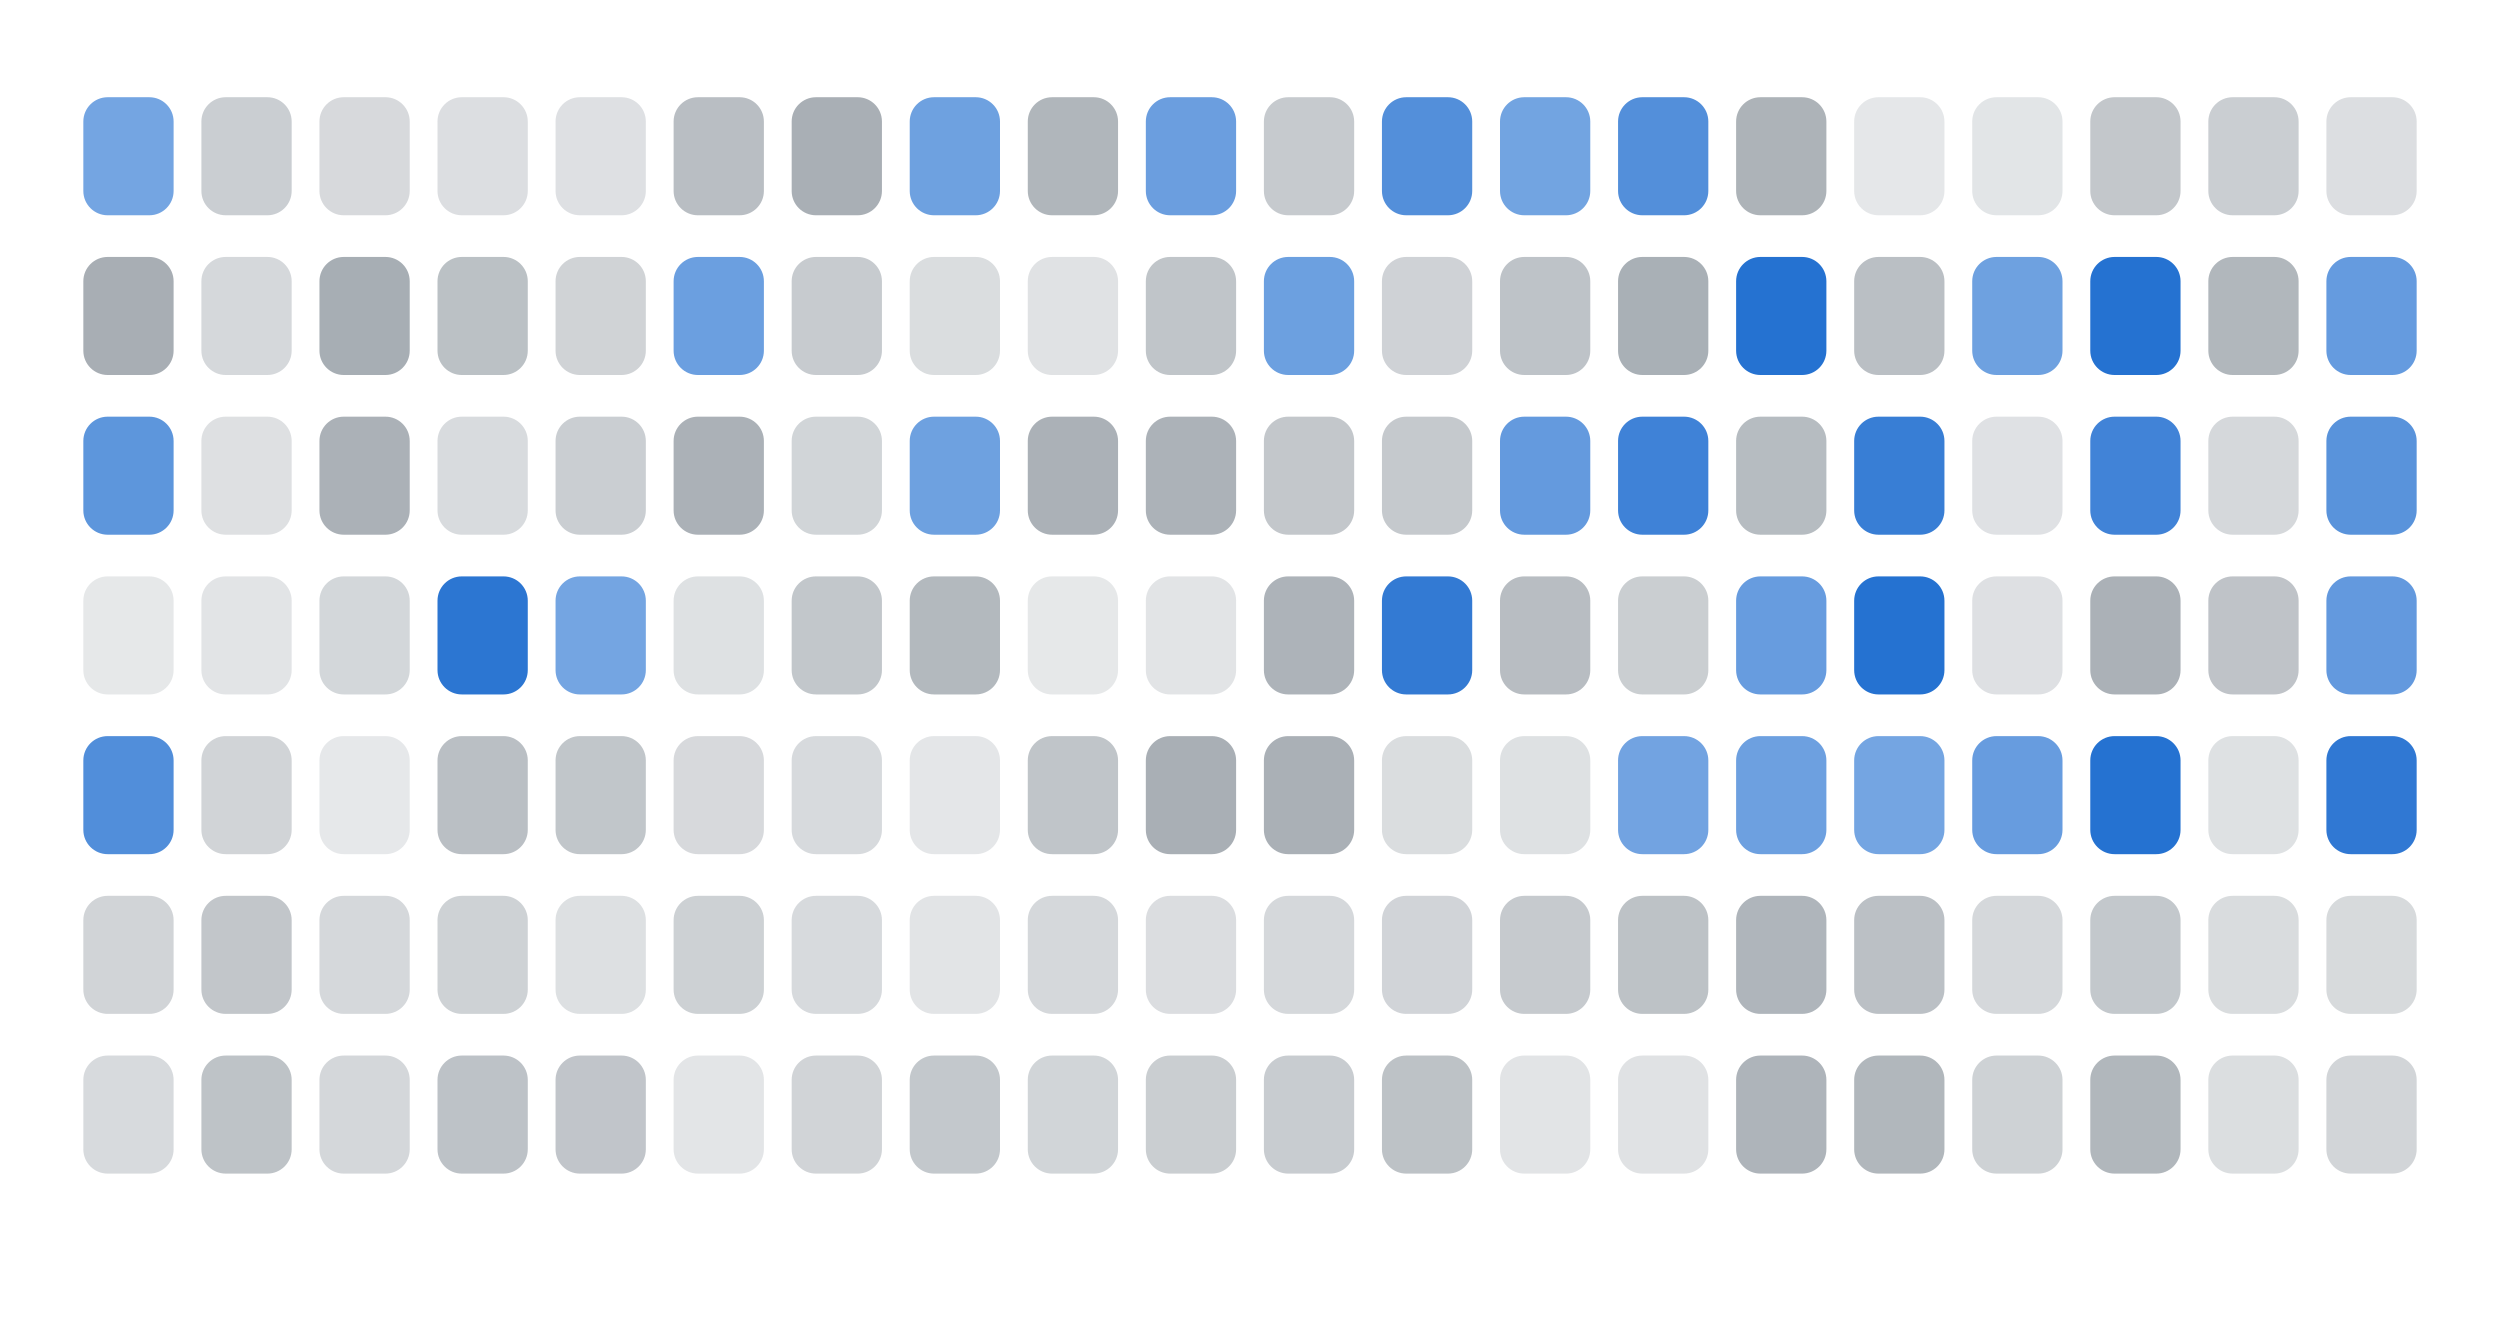
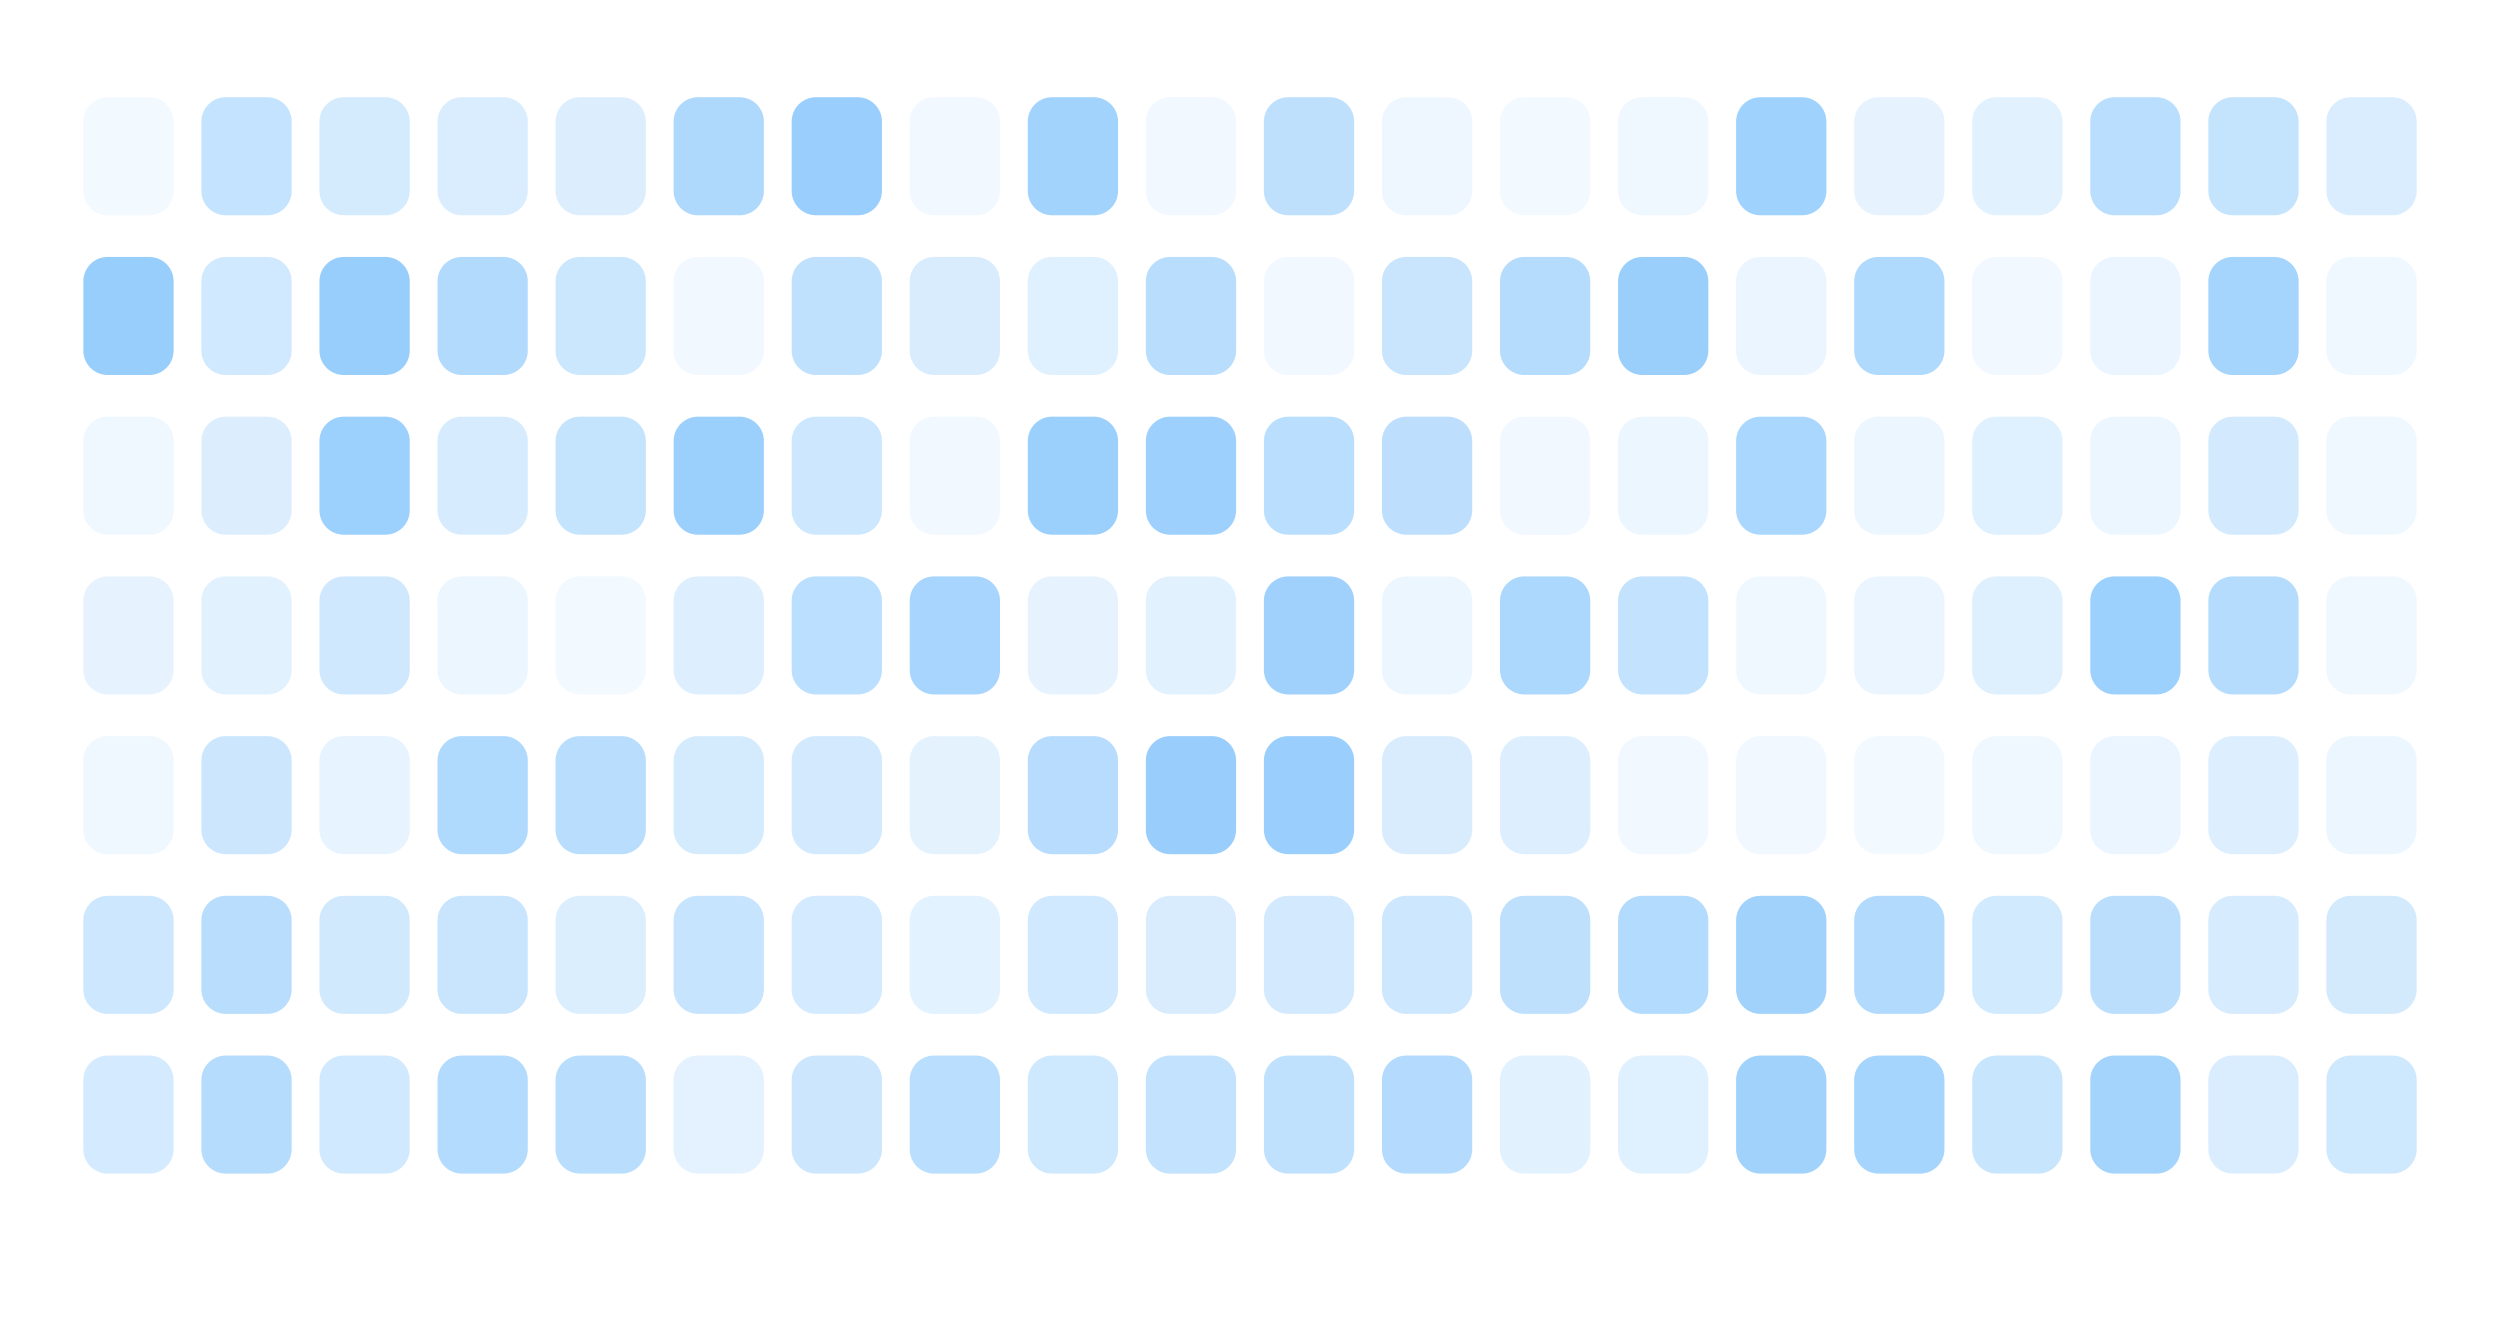
<svg xmlns="http://www.w3.org/2000/svg" viewBox="0 0 360 190" width="360" height="190">
-   <rect x="12" y="14" width="13" height="17" rx="3.5" fill="#1d6ccf" fill-opacity="0.613" />
-   <rect x="12" y="37" width="13" height="17" rx="3.5" fill="#6b7680" fill-opacity="0.587" />
-   <rect x="12" y="60" width="13" height="17" rx="3.5" fill="#1d6ccf" fill-opacity="0.712" />
-   <rect x="12" y="83" width="13" height="17" rx="3.5" fill="#6b7680" fill-opacity="0.171" />
-   <rect x="12" y="106" width="13" height="17" rx="3.5" fill="#1d6ccf" fill-opacity="0.766" />
-   <rect x="12" y="129" width="13" height="17" rx="3.5" fill="#6b7680" fill-opacity="0.311" />
-   <rect x="12" y="152" width="13" height="17" rx="3.5" fill="#6b7680" fill-opacity="0.268" />
-   <rect x="29" y="14" width="13" height="17" rx="3.5" fill="#6b7680" fill-opacity="0.359" />
-   <rect x="29" y="37" width="13" height="17" rx="3.5" fill="#6b7680" fill-opacity="0.285" />
-   <rect x="29" y="60" width="13" height="17" rx="3.5" fill="#6b7680" fill-opacity="0.225" />
-   <rect x="29" y="83" width="13" height="17" rx="3.5" fill="#6b7680" fill-opacity="0.197" />
-   <rect x="29" y="106" width="13" height="17" rx="3.5" fill="#6b7680" fill-opacity="0.31" />
-   <rect x="29" y="129" width="13" height="17" rx="3.5" fill="#6b7680" fill-opacity="0.412" />
-   <rect x="29" y="152" width="13" height="17" rx="3.5" fill="#6b7680" fill-opacity="0.434" />
-   <rect x="46" y="14" width="13" height="17" rx="3.5" fill="#6b7680" fill-opacity="0.27" />
-   <rect x="46" y="37" width="13" height="17" rx="3.5" fill="#6b7680" fill-opacity="0.593" />
-   <rect x="46" y="60" width="13" height="17" rx="3.5" fill="#6b7680" fill-opacity="0.57" />
-   <rect x="46" y="83" width="13" height="17" rx="3.5" fill="#6b7680" fill-opacity="0.296" />
-   <rect x="46" y="106" width="13" height="17" rx="3.5" fill="#6b7680" fill-opacity="0.165" />
-   <rect x="46" y="129" width="13" height="17" rx="3.5" fill="#6b7680" fill-opacity="0.283" />
-   <rect x="46" y="152" width="13" height="17" rx="3.5" fill="#6b7680" fill-opacity="0.286" />
-   <rect x="63" y="14" width="13" height="17" rx="3.5" fill="#6b7680" fill-opacity="0.236" />
-   <rect x="63" y="37" width="13" height="17" rx="3.5" fill="#6b7680" fill-opacity="0.456" />
-   <rect x="63" y="60" width="13" height="17" rx="3.5" fill="#6b7680" fill-opacity="0.258" />
-   <rect x="63" y="83" width="13" height="17" rx="3.5" fill="#1d6ccf" fill-opacity="0.926" />
-   <rect x="63" y="106" width="13" height="17" rx="3.5" fill="#6b7680" fill-opacity="0.468" />
-   <rect x="63" y="129" width="13" height="17" rx="3.5" fill="#6b7680" fill-opacity="0.33" />
-   <rect x="63" y="152" width="13" height="17" rx="3.5" fill="#6b7680" fill-opacity="0.444" />
-   <rect x="80" y="14" width="13" height="17" rx="3.5" fill="#6b7680" fill-opacity="0.226" />
-   <rect x="80" y="37" width="13" height="17" rx="3.5" fill="#6b7680" fill-opacity="0.317" />
-   <rect x="80" y="60" width="13" height="17" rx="3.5" fill="#6b7680" fill-opacity="0.353" />
-   <rect x="80" y="83" width="13" height="17" rx="3.5" fill="#1d6ccf" fill-opacity="0.613" />
-   <rect x="80" y="106" width="13" height="17" rx="3.5" fill="#6b7680" fill-opacity="0.416" />
-   <rect x="80" y="129" width="13" height="17" rx="3.5" fill="#6b7680" fill-opacity="0.228" />
-   <rect x="80" y="152" width="13" height="17" rx="3.5" fill="#6b7680" fill-opacity="0.421" />
-   <rect x="97" y="14" width="13" height="17" rx="3.5" fill="#6b7680" fill-opacity="0.47" />
-   <rect x="97" y="37" width="13" height="17" rx="3.5" fill="#1d6ccf" fill-opacity="0.65" />
-   <rect x="97" y="60" width="13" height="17" rx="3.5" fill="#6b7680" fill-opacity="0.569" />
-   <rect x="97" y="83" width="13" height="17" rx="3.5" fill="#6b7680" fill-opacity="0.22" />
-   <rect x="97" y="106" width="13" height="17" rx="3.5" fill="#6b7680" fill-opacity="0.27" />
-   <rect x="97" y="129" width="13" height="17" rx="3.5" fill="#6b7680" fill-opacity="0.339" />
-   <rect x="97" y="152" width="13" height="17" rx="3.5" fill="#6b7680" fill-opacity="0.191" />
-   <rect x="114" y="14" width="13" height="17" rx="3.5" fill="#6b7680" fill-opacity="0.579" />
-   <rect x="114" y="37" width="13" height="17" rx="3.5" fill="#6b7680" fill-opacity="0.378" />
-   <rect x="114" y="60" width="13" height="17" rx="3.5" fill="#6b7680" fill-opacity="0.307" />
-   <rect x="114" y="83" width="13" height="17" rx="3.5" fill="#6b7680" fill-opacity="0.407" />
-   <rect x="114" y="106" width="13" height="17" rx="3.5" fill="#6b7680" fill-opacity="0.273" />
-   <rect x="114" y="129" width="13" height="17" rx="3.5" fill="#6b7680" fill-opacity="0.268" />
-   <rect x="114" y="152" width="13" height="17" rx="3.5" fill="#6b7680" fill-opacity="0.31" />
-   <rect x="131" y="14" width="13" height="17" rx="3.5" fill="#1d6ccf" fill-opacity="0.639" />
-   <rect x="131" y="37" width="13" height="17" rx="3.5" fill="#6b7680" fill-opacity="0.248" />
-   <rect x="131" y="60" width="13" height="17" rx="3.5" fill="#1d6ccf" fill-opacity="0.638" />
-   <rect x="131" y="83" width="13" height="17" rx="3.5" fill="#6b7680" fill-opacity="0.511" />
-   <rect x="131" y="106" width="13" height="17" rx="3.5" fill="#6b7680" fill-opacity="0.187" />
-   <rect x="131" y="129" width="13" height="17" rx="3.5" fill="#6b7680" fill-opacity="0.192" />
-   <rect x="131" y="152" width="13" height="17" rx="3.5" fill="#6b7680" fill-opacity="0.406" />
-   <rect x="148" y="14" width="13" height="17" rx="3.5" fill="#6b7680" fill-opacity="0.534" />
-   <rect x="148" y="37" width="13" height="17" rx="3.5" fill="#6b7680" fill-opacity="0.21" />
-   <rect x="148" y="60" width="13" height="17" rx="3.5" fill="#6b7680" fill-opacity="0.564" />
-   <rect x="148" y="83" width="13" height="17" rx="3.5" fill="#6b7680" fill-opacity="0.169" />
-   <rect x="148" y="106" width="13" height="17" rx="3.5" fill="#6b7680" fill-opacity="0.424" />
-   <rect x="148" y="129" width="13" height="17" rx="3.5" fill="#6b7680" fill-opacity="0.289" />
-   <rect x="148" y="152" width="13" height="17" rx="3.5" fill="#6b7680" fill-opacity="0.305" />
-   <rect x="165" y="14" width="13" height="17" rx="3.5" fill="#1d6ccf" fill-opacity="0.654" />
-   <rect x="165" y="37" width="13" height="17" rx="3.5" fill="#6b7680" fill-opacity="0.418" />
-   <rect x="165" y="60" width="13" height="17" rx="3.5" fill="#6b7680" fill-opacity="0.561" />
-   <rect x="165" y="83" width="13" height="17" rx="3.5" fill="#6b7680" fill-opacity="0.198" />
-   <rect x="165" y="106" width="13" height="17" rx="3.5" fill="#6b7680" fill-opacity="0.58" />
-   <rect x="165" y="129" width="13" height="17" rx="3.5" fill="#6b7680" fill-opacity="0.244" />
-   <rect x="165" y="152" width="13" height="17" rx="3.5" fill="#6b7680" fill-opacity="0.357" />
-   <rect x="182" y="14" width="13" height="17" rx="3.5" fill="#6b7680" fill-opacity="0.386" />
-   <rect x="182" y="37" width="13" height="17" rx="3.5" fill="#1d6ccf" fill-opacity="0.648" />
-   <rect x="182" y="60" width="13" height="17" rx="3.5" fill="#6b7680" fill-opacity="0.41" />
-   <rect x="182" y="83" width="13" height="17" rx="3.5" fill="#6b7680" fill-opacity="0.548" />
-   <rect x="182" y="106" width="13" height="17" rx="3.5" fill="#6b7680" fill-opacity="0.578" />
-   <rect x="182" y="129" width="13" height="17" rx="3.5" fill="#6b7680" fill-opacity="0.278" />
-   <rect x="182" y="152" width="13" height="17" rx="3.5" fill="#6b7680" fill-opacity="0.374" />
-   <rect x="199" y="14" width="13" height="17" rx="3.5" fill="#1d6ccf" fill-opacity="0.76" />
-   <rect x="199" y="37" width="13" height="17" rx="3.5" fill="#6b7680" fill-opacity="0.328" />
-   <rect x="199" y="60" width="13" height="17" rx="3.5" fill="#6b7680" fill-opacity="0.393" />
-   <rect x="199" y="83" width="13" height="17" rx="3.5" fill="#1d6ccf" fill-opacity="0.899" />
-   <rect x="199" y="106" width="13" height="17" rx="3.5" fill="#6b7680" fill-opacity="0.249" />
-   <rect x="199" y="129" width="13" height="17" rx="3.5" fill="#6b7680" fill-opacity="0.312" />
-   <rect x="199" y="152" width="13" height="17" rx="3.5" fill="#6b7680" fill-opacity="0.442" />
-   <rect x="216" y="14" width="13" height="17" rx="3.5" fill="#1d6ccf" fill-opacity="0.618" />
-   <rect x="216" y="37" width="13" height="17" rx="3.5" fill="#6b7680" fill-opacity="0.436" />
-   <rect x="216" y="60" width="13" height="17" rx="3.5" fill="#1d6ccf" fill-opacity="0.68" />
-   <rect x="216" y="83" width="13" height="17" rx="3.5" fill="#6b7680" fill-opacity="0.48" />
-   <rect x="216" y="106" width="13" height="17" rx="3.5" fill="#6b7680" fill-opacity="0.222" />
-   <rect x="216" y="129" width="13" height="17" rx="3.5" fill="#6b7680" fill-opacity="0.386" />
-   <rect x="216" y="152" width="13" height="17" rx="3.5" fill="#6b7680" fill-opacity="0.199" />
-   <rect x="233" y="14" width="13" height="17" rx="3.5" fill="#1d6ccf" fill-opacity="0.754" />
-   <rect x="233" y="37" width="13" height="17" rx="3.5" fill="#6b7680" fill-opacity="0.577" />
-   <rect x="233" y="60" width="13" height="17" rx="3.5" fill="#1d6ccf" fill-opacity="0.847" />
-   <rect x="233" y="83" width="13" height="17" rx="3.5" fill="#6b7680" fill-opacity="0.357" />
-   <rect x="233" y="106" width="13" height="17" rx="3.5" fill="#1d6ccf" fill-opacity="0.623" />
-   <rect x="233" y="129" width="13" height="17" rx="3.5" fill="#6b7680" fill-opacity="0.449" />
-   <rect x="233" y="152" width="13" height="17" rx="3.5" fill="#6b7680" fill-opacity="0.209" />
-   <rect x="250" y="14" width="13" height="17" rx="3.5" fill="#6b7680" fill-opacity="0.551" />
-   <rect x="250" y="37" width="13" height="17" rx="3.5" fill="#1d6ccf" fill-opacity="0.96" />
-   <rect x="250" y="60" width="13" height="17" rx="3.5" fill="#6b7680" fill-opacity="0.492" />
-   <rect x="250" y="83" width="13" height="17" rx="3.5" fill="#1d6ccf" fill-opacity="0.67" />
-   <rect x="250" y="106" width="13" height="17" rx="3.5" fill="#1d6ccf" fill-opacity="0.643" />
-   <rect x="250" y="129" width="13" height="17" rx="3.5" fill="#6b7680" fill-opacity="0.537" />
-   <rect x="250" y="152" width="13" height="17" rx="3.5" fill="#6b7680" fill-opacity="0.546" />
-   <rect x="267" y="14" width="13" height="17" rx="3.5" fill="#6b7680" fill-opacity="0.173" />
-   <rect x="267" y="37" width="13" height="17" rx="3.5" fill="#6b7680" fill-opacity="0.463" />
-   <rect x="267" y="60" width="13" height="17" rx="3.5" fill="#1d6ccf" fill-opacity="0.878" />
-   <rect x="267" y="83" width="13" height="17" rx="3.5" fill="#1d6ccf" fill-opacity="0.96" />
-   <rect x="267" y="106" width="13" height="17" rx="3.5" fill="#1d6ccf" fill-opacity="0.612" />
-   <rect x="267" y="129" width="13" height="17" rx="3.5" fill="#6b7680" fill-opacity="0.454" />
-   <rect x="267" y="152" width="13" height="17" rx="3.5" fill="#6b7680" fill-opacity="0.524" />
-   <rect x="284" y="14" width="13" height="17" rx="3.5" fill="#6b7680" fill-opacity="0.195" />
-   <rect x="284" y="37" width="13" height="17" rx="3.5" fill="#1d6ccf" fill-opacity="0.638" />
-   <rect x="284" y="60" width="13" height="17" rx="3.5" fill="#6b7680" fill-opacity="0.211" />
-   <rect x="284" y="83" width="13" height="17" rx="3.5" fill="#6b7680" fill-opacity="0.219" />
-   <rect x="284" y="106" width="13" height="17" rx="3.5" fill="#1d6ccf" fill-opacity="0.671" />
-   <rect x="284" y="129" width="13" height="17" rx="3.5" fill="#6b7680" fill-opacity="0.282" />
-   <rect x="284" y="152" width="13" height="17" rx="3.5" fill="#6b7680" fill-opacity="0.331" />
-   <rect x="301" y="14" width="13" height="17" rx="3.5" fill="#6b7680" fill-opacity="0.404" />
-   <rect x="301" y="37" width="13" height="17" rx="3.5" fill="#1d6ccf" fill-opacity="0.96" />
-   <rect x="301" y="60" width="13" height="17" rx="3.5" fill="#1d6ccf" fill-opacity="0.838" />
-   <rect x="301" y="83" width="13" height="17" rx="3.5" fill="#6b7680" fill-opacity="0.563" />
-   <rect x="301" y="106" width="13" height="17" rx="3.5" fill="#1d6ccf" fill-opacity="0.96" />
-   <rect x="301" y="129" width="13" height="17" rx="3.5" fill="#6b7680" fill-opacity="0.4" />
-   <rect x="301" y="152" width="13" height="17" rx="3.5" fill="#6b7680" fill-opacity="0.521" />
-   <rect x="318" y="14" width="13" height="17" rx="3.5" fill="#6b7680" fill-opacity="0.353" />
-   <rect x="318" y="37" width="13" height="17" rx="3.5" fill="#6b7680" fill-opacity="0.524" />
-   <rect x="318" y="60" width="13" height="17" rx="3.5" fill="#6b7680" fill-opacity="0.278" />
-   <rect x="318" y="83" width="13" height="17" rx="3.5" fill="#6b7680" fill-opacity="0.43" />
-   <rect x="318" y="106" width="13" height="17" rx="3.5" fill="#6b7680" fill-opacity="0.222" />
-   <rect x="318" y="129" width="13" height="17" rx="3.5" fill="#6b7680" fill-opacity="0.255" />
-   <rect x="318" y="152" width="13" height="17" rx="3.5" fill="#6b7680" fill-opacity="0.24" />
-   <rect x="335" y="14" width="13" height="17" rx="3.5" fill="#6b7680" fill-opacity="0.236" />
-   <rect x="335" y="37" width="13" height="17" rx="3.5" fill="#1d6ccf" fill-opacity="0.679" />
-   <rect x="335" y="60" width="13" height="17" rx="3.5" fill="#1d6ccf" fill-opacity="0.731" />
-   <rect x="335" y="83" width="13" height="17" rx="3.5" fill="#1d6ccf" fill-opacity="0.691" />
-   <rect x="335" y="106" width="13" height="17" rx="3.5" fill="#1d6ccf" fill-opacity="0.911" />
-   <rect x="335" y="129" width="13" height="17" rx="3.5" fill="#6b7680" fill-opacity="0.271" />
-   <rect x="335" y="152" width="13" height="17" rx="3.5" fill="#6b7680" fill-opacity="0.301" />
+   <rect x="12" y="14" width="13" height="17" rx="3.5" fill="#E8F4FF" fill-opacity="0.573" />
+   <rect x="12" y="37" width="13" height="17" rx="3.5" fill="#44A6FA" fill-opacity="0.547" />
+   <rect x="12" y="60" width="13" height="17" rx="3.5" fill="#E8F4FF" fill-opacity="0.672" />
+   <rect x="12" y="83" width="13" height="17" rx="3.5" fill="#44A6FA" fill-opacity="0.131" />
+   <rect x="12" y="106" width="13" height="17" rx="3.5" fill="#E8F4FF" fill-opacity="0.726" />
+   <rect x="12" y="129" width="13" height="17" rx="3.5" fill="#44A6FA" fill-opacity="0.271" />
+   <rect x="12" y="152" width="13" height="17" rx="3.5" fill="#44A6FA" fill-opacity="0.228" />
+   <rect x="29" y="14" width="13" height="17" rx="3.5" fill="#44A6FA" fill-opacity="0.319" />
+   <rect x="29" y="37" width="13" height="17" rx="3.5" fill="#44A6FA" fill-opacity="0.245" />
+   <rect x="29" y="60" width="13" height="17" rx="3.5" fill="#44A6FA" fill-opacity="0.185" />
+   <rect x="29" y="83" width="13" height="17" rx="3.5" fill="#44A6FA" fill-opacity="0.157" />
+   <rect x="29" y="106" width="13" height="17" rx="3.5" fill="#44A6FA" fill-opacity="0.27" />
+   <rect x="29" y="129" width="13" height="17" rx="3.5" fill="#44A6FA" fill-opacity="0.372" />
+   <rect x="29" y="152" width="13" height="17" rx="3.5" fill="#44A6FA" fill-opacity="0.394" />
+   <rect x="46" y="14" width="13" height="17" rx="3.5" fill="#44A6FA" fill-opacity="0.23" />
+   <rect x="46" y="37" width="13" height="17" rx="3.5" fill="#44A6FA" fill-opacity="0.553" />
+   <rect x="46" y="60" width="13" height="17" rx="3.5" fill="#44A6FA" fill-opacity="0.53" />
+   <rect x="46" y="83" width="13" height="17" rx="3.5" fill="#44A6FA" fill-opacity="0.256" />
+   <rect x="46" y="106" width="13" height="17" rx="3.5" fill="#44A6FA" fill-opacity="0.125" />
+   <rect x="46" y="129" width="13" height="17" rx="3.5" fill="#44A6FA" fill-opacity="0.243" />
+   <rect x="46" y="152" width="13" height="17" rx="3.5" fill="#44A6FA" fill-opacity="0.246" />
+   <rect x="63" y="14" width="13" height="17" rx="3.5" fill="#44A6FA" fill-opacity="0.196" />
+   <rect x="63" y="37" width="13" height="17" rx="3.5" fill="#44A6FA" fill-opacity="0.416" />
+   <rect x="63" y="60" width="13" height="17" rx="3.5" fill="#44A6FA" fill-opacity="0.218" />
+   <rect x="63" y="83" width="13" height="17" rx="3.5" fill="#E8F4FF" fill-opacity="0.886" />
+   <rect x="63" y="106" width="13" height="17" rx="3.5" fill="#44A6FA" fill-opacity="0.428" />
+   <rect x="63" y="129" width="13" height="17" rx="3.5" fill="#44A6FA" fill-opacity="0.29" />
+   <rect x="63" y="152" width="13" height="17" rx="3.5" fill="#44A6FA" fill-opacity="0.404" />
+   <rect x="80" y="14" width="13" height="17" rx="3.5" fill="#44A6FA" fill-opacity="0.186" />
+   <rect x="80" y="37" width="13" height="17" rx="3.5" fill="#44A6FA" fill-opacity="0.277" />
+   <rect x="80" y="60" width="13" height="17" rx="3.5" fill="#44A6FA" fill-opacity="0.313" />
+   <rect x="80" y="83" width="13" height="17" rx="3.5" fill="#E8F4FF" fill-opacity="0.573" />
+   <rect x="80" y="106" width="13" height="17" rx="3.5" fill="#44A6FA" fill-opacity="0.376" />
+   <rect x="80" y="129" width="13" height="17" rx="3.5" fill="#44A6FA" fill-opacity="0.188" />
+   <rect x="80" y="152" width="13" height="17" rx="3.5" fill="#44A6FA" fill-opacity="0.381" />
+   <rect x="97" y="14" width="13" height="17" rx="3.5" fill="#44A6FA" fill-opacity="0.43" />
+   <rect x="97" y="37" width="13" height="17" rx="3.5" fill="#E8F4FF" fill-opacity="0.61" />
+   <rect x="97" y="60" width="13" height="17" rx="3.5" fill="#44A6FA" fill-opacity="0.529" />
+   <rect x="97" y="83" width="13" height="17" rx="3.5" fill="#44A6FA" fill-opacity="0.18" />
+   <rect x="97" y="106" width="13" height="17" rx="3.5" fill="#44A6FA" fill-opacity="0.23" />
+   <rect x="97" y="129" width="13" height="17" rx="3.5" fill="#44A6FA" fill-opacity="0.299" />
+   <rect x="97" y="152" width="13" height="17" rx="3.5" fill="#44A6FA" fill-opacity="0.151" />
+   <rect x="114" y="14" width="13" height="17" rx="3.5" fill="#44A6FA" fill-opacity="0.539" />
+   <rect x="114" y="37" width="13" height="17" rx="3.5" fill="#44A6FA" fill-opacity="0.338" />
+   <rect x="114" y="60" width="13" height="17" rx="3.5" fill="#44A6FA" fill-opacity="0.267" />
+   <rect x="114" y="83" width="13" height="17" rx="3.5" fill="#44A6FA" fill-opacity="0.367" />
+   <rect x="114" y="106" width="13" height="17" rx="3.5" fill="#44A6FA" fill-opacity="0.233" />
+   <rect x="114" y="129" width="13" height="17" rx="3.5" fill="#44A6FA" fill-opacity="0.228" />
+   <rect x="114" y="152" width="13" height="17" rx="3.5" fill="#44A6FA" fill-opacity="0.27" />
+   <rect x="131" y="14" width="13" height="17" rx="3.5" fill="#E8F4FF" fill-opacity="0.599" />
+   <rect x="131" y="37" width="13" height="17" rx="3.5" fill="#44A6FA" fill-opacity="0.208" />
+   <rect x="131" y="60" width="13" height="17" rx="3.5" fill="#E8F4FF" fill-opacity="0.598" />
+   <rect x="131" y="83" width="13" height="17" rx="3.5" fill="#44A6FA" fill-opacity="0.471" />
+   <rect x="131" y="106" width="13" height="17" rx="3.5" fill="#44A6FA" fill-opacity="0.147" />
+   <rect x="131" y="129" width="13" height="17" rx="3.5" fill="#44A6FA" fill-opacity="0.152" />
+   <rect x="131" y="152" width="13" height="17" rx="3.5" fill="#44A6FA" fill-opacity="0.366" />
+   <rect x="148" y="14" width="13" height="17" rx="3.5" fill="#44A6FA" fill-opacity="0.494" />
+   <rect x="148" y="37" width="13" height="17" rx="3.5" fill="#44A6FA" fill-opacity="0.17" />
+   <rect x="148" y="60" width="13" height="17" rx="3.5" fill="#44A6FA" fill-opacity="0.524" />
+   <rect x="148" y="83" width="13" height="17" rx="3.5" fill="#44A6FA" fill-opacity="0.129" />
+   <rect x="148" y="106" width="13" height="17" rx="3.5" fill="#44A6FA" fill-opacity="0.384" />
+   <rect x="148" y="129" width="13" height="17" rx="3.5" fill="#44A6FA" fill-opacity="0.249" />
+   <rect x="148" y="152" width="13" height="17" rx="3.5" fill="#44A6FA" fill-opacity="0.265" />
+   <rect x="165" y="14" width="13" height="17" rx="3.5" fill="#E8F4FF" fill-opacity="0.614" />
+   <rect x="165" y="37" width="13" height="17" rx="3.5" fill="#44A6FA" fill-opacity="0.378" />
+   <rect x="165" y="60" width="13" height="17" rx="3.5" fill="#44A6FA" fill-opacity="0.521" />
+   <rect x="165" y="83" width="13" height="17" rx="3.5" fill="#44A6FA" fill-opacity="0.158" />
+   <rect x="165" y="106" width="13" height="17" rx="3.5" fill="#44A6FA" fill-opacity="0.54" />
+   <rect x="165" y="129" width="13" height="17" rx="3.5" fill="#44A6FA" fill-opacity="0.204" />
+   <rect x="165" y="152" width="13" height="17" rx="3.5" fill="#44A6FA" fill-opacity="0.317" />
+   <rect x="182" y="14" width="13" height="17" rx="3.5" fill="#44A6FA" fill-opacity="0.346" />
+   <rect x="182" y="37" width="13" height="17" rx="3.5" fill="#E8F4FF" fill-opacity="0.608" />
+   <rect x="182" y="60" width="13" height="17" rx="3.5" fill="#44A6FA" fill-opacity="0.37" />
+   <rect x="182" y="83" width="13" height="17" rx="3.5" fill="#44A6FA" fill-opacity="0.508" />
+   <rect x="182" y="106" width="13" height="17" rx="3.5" fill="#44A6FA" fill-opacity="0.538" />
+   <rect x="182" y="129" width="13" height="17" rx="3.5" fill="#44A6FA" fill-opacity="0.238" />
+   <rect x="182" y="152" width="13" height="17" rx="3.5" fill="#44A6FA" fill-opacity="0.334" />
+   <rect x="199" y="14" width="13" height="17" rx="3.5" fill="#E8F4FF" fill-opacity="0.72" />
+   <rect x="199" y="37" width="13" height="17" rx="3.5" fill="#44A6FA" fill-opacity="0.288" />
+   <rect x="199" y="60" width="13" height="17" rx="3.5" fill="#44A6FA" fill-opacity="0.353" />
+   <rect x="199" y="83" width="13" height="17" rx="3.5" fill="#E8F4FF" fill-opacity="0.859" />
+   <rect x="199" y="106" width="13" height="17" rx="3.5" fill="#44A6FA" fill-opacity="0.209" />
+   <rect x="199" y="129" width="13" height="17" rx="3.5" fill="#44A6FA" fill-opacity="0.272" />
+   <rect x="199" y="152" width="13" height="17" rx="3.5" fill="#44A6FA" fill-opacity="0.402" />
+   <rect x="216" y="14" width="13" height="17" rx="3.5" fill="#E8F4FF" fill-opacity="0.578" />
+   <rect x="216" y="37" width="13" height="17" rx="3.5" fill="#44A6FA" fill-opacity="0.396" />
+   <rect x="216" y="60" width="13" height="17" rx="3.5" fill="#E8F4FF" fill-opacity="0.64" />
+   <rect x="216" y="83" width="13" height="17" rx="3.5" fill="#44A6FA" fill-opacity="0.44" />
+   <rect x="216" y="106" width="13" height="17" rx="3.5" fill="#44A6FA" fill-opacity="0.182" />
+   <rect x="216" y="129" width="13" height="17" rx="3.5" fill="#44A6FA" fill-opacity="0.346" />
+   <rect x="216" y="152" width="13" height="17" rx="3.5" fill="#44A6FA" fill-opacity="0.159" />
+   <rect x="233" y="14" width="13" height="17" rx="3.5" fill="#E8F4FF" fill-opacity="0.714" />
+   <rect x="233" y="37" width="13" height="17" rx="3.5" fill="#44A6FA" fill-opacity="0.537" />
+   <rect x="233" y="60" width="13" height="17" rx="3.5" fill="#E8F4FF" fill-opacity="0.807" />
+   <rect x="233" y="83" width="13" height="17" rx="3.5" fill="#44A6FA" fill-opacity="0.317" />
+   <rect x="233" y="106" width="13" height="17" rx="3.5" fill="#E8F4FF" fill-opacity="0.583" />
+   <rect x="233" y="129" width="13" height="17" rx="3.5" fill="#44A6FA" fill-opacity="0.409" />
+   <rect x="233" y="152" width="13" height="17" rx="3.5" fill="#44A6FA" fill-opacity="0.169" />
+   <rect x="250" y="14" width="13" height="17" rx="3.5" fill="#44A6FA" fill-opacity="0.511" />
+   <rect x="250" y="37" width="13" height="17" rx="3.5" fill="#E8F4FF" fill-opacity="0.92" />
+   <rect x="250" y="60" width="13" height="17" rx="3.5" fill="#44A6FA" fill-opacity="0.452" />
+   <rect x="250" y="83" width="13" height="17" rx="3.5" fill="#E8F4FF" fill-opacity="0.63" />
+   <rect x="250" y="106" width="13" height="17" rx="3.5" fill="#E8F4FF" fill-opacity="0.603" />
+   <rect x="250" y="129" width="13" height="17" rx="3.5" fill="#44A6FA" fill-opacity="0.497" />
+   <rect x="250" y="152" width="13" height="17" rx="3.5" fill="#44A6FA" fill-opacity="0.506" />
+   <rect x="267" y="14" width="13" height="17" rx="3.5" fill="#44A6FA" fill-opacity="0.133" />
+   <rect x="267" y="37" width="13" height="17" rx="3.5" fill="#44A6FA" fill-opacity="0.423" />
+   <rect x="267" y="60" width="13" height="17" rx="3.5" fill="#E8F4FF" fill-opacity="0.838" />
+   <rect x="267" y="83" width="13" height="17" rx="3.5" fill="#E8F4FF" fill-opacity="0.92" />
+   <rect x="267" y="106" width="13" height="17" rx="3.5" fill="#E8F4FF" fill-opacity="0.572" />
+   <rect x="267" y="129" width="13" height="17" rx="3.5" fill="#44A6FA" fill-opacity="0.414" />
+   <rect x="267" y="152" width="13" height="17" rx="3.5" fill="#44A6FA" fill-opacity="0.484" />
+   <rect x="284" y="14" width="13" height="17" rx="3.5" fill="#44A6FA" fill-opacity="0.155" />
+   <rect x="284" y="37" width="13" height="17" rx="3.5" fill="#E8F4FF" fill-opacity="0.598" />
+   <rect x="284" y="60" width="13" height="17" rx="3.5" fill="#44A6FA" fill-opacity="0.171" />
+   <rect x="284" y="83" width="13" height="17" rx="3.5" fill="#44A6FA" fill-opacity="0.179" />
+   <rect x="284" y="106" width="13" height="17" rx="3.5" fill="#E8F4FF" fill-opacity="0.631" />
+   <rect x="284" y="129" width="13" height="17" rx="3.5" fill="#44A6FA" fill-opacity="0.242" />
+   <rect x="284" y="152" width="13" height="17" rx="3.5" fill="#44A6FA" fill-opacity="0.291" />
+   <rect x="301" y="14" width="13" height="17" rx="3.5" fill="#44A6FA" fill-opacity="0.364" />
+   <rect x="301" y="37" width="13" height="17" rx="3.5" fill="#E8F4FF" fill-opacity="0.92" />
+   <rect x="301" y="60" width="13" height="17" rx="3.5" fill="#E8F4FF" fill-opacity="0.798" />
+   <rect x="301" y="83" width="13" height="17" rx="3.5" fill="#44A6FA" fill-opacity="0.523" />
+   <rect x="301" y="106" width="13" height="17" rx="3.5" fill="#E8F4FF" fill-opacity="0.92" />
+   <rect x="301" y="129" width="13" height="17" rx="3.5" fill="#44A6FA" fill-opacity="0.36" />
+   <rect x="301" y="152" width="13" height="17" rx="3.5" fill="#44A6FA" fill-opacity="0.481" />
+   <rect x="318" y="14" width="13" height="17" rx="3.5" fill="#44A6FA" fill-opacity="0.313" />
+   <rect x="318" y="37" width="13" height="17" rx="3.5" fill="#44A6FA" fill-opacity="0.484" />
+   <rect x="318" y="60" width="13" height="17" rx="3.5" fill="#44A6FA" fill-opacity="0.238" />
+   <rect x="318" y="83" width="13" height="17" rx="3.5" fill="#44A6FA" fill-opacity="0.39" />
+   <rect x="318" y="106" width="13" height="17" rx="3.5" fill="#44A6FA" fill-opacity="0.182" />
+   <rect x="318" y="129" width="13" height="17" rx="3.5" fill="#44A6FA" fill-opacity="0.215" />
+   <rect x="318" y="152" width="13" height="17" rx="3.5" fill="#44A6FA" fill-opacity="0.2" />
+   <rect x="335" y="14" width="13" height="17" rx="3.5" fill="#44A6FA" fill-opacity="0.196" />
+   <rect x="335" y="37" width="13" height="17" rx="3.5" fill="#E8F4FF" fill-opacity="0.639" />
+   <rect x="335" y="60" width="13" height="17" rx="3.5" fill="#E8F4FF" fill-opacity="0.691" />
+   <rect x="335" y="83" width="13" height="17" rx="3.5" fill="#E8F4FF" fill-opacity="0.651" />
+   <rect x="335" y="106" width="13" height="17" rx="3.5" fill="#E8F4FF" fill-opacity="0.871" />
+   <rect x="335" y="129" width="13" height="17" rx="3.5" fill="#44A6FA" fill-opacity="0.231" />
+   <rect x="335" y="152" width="13" height="17" rx="3.5" fill="#44A6FA" fill-opacity="0.261" />
</svg>
